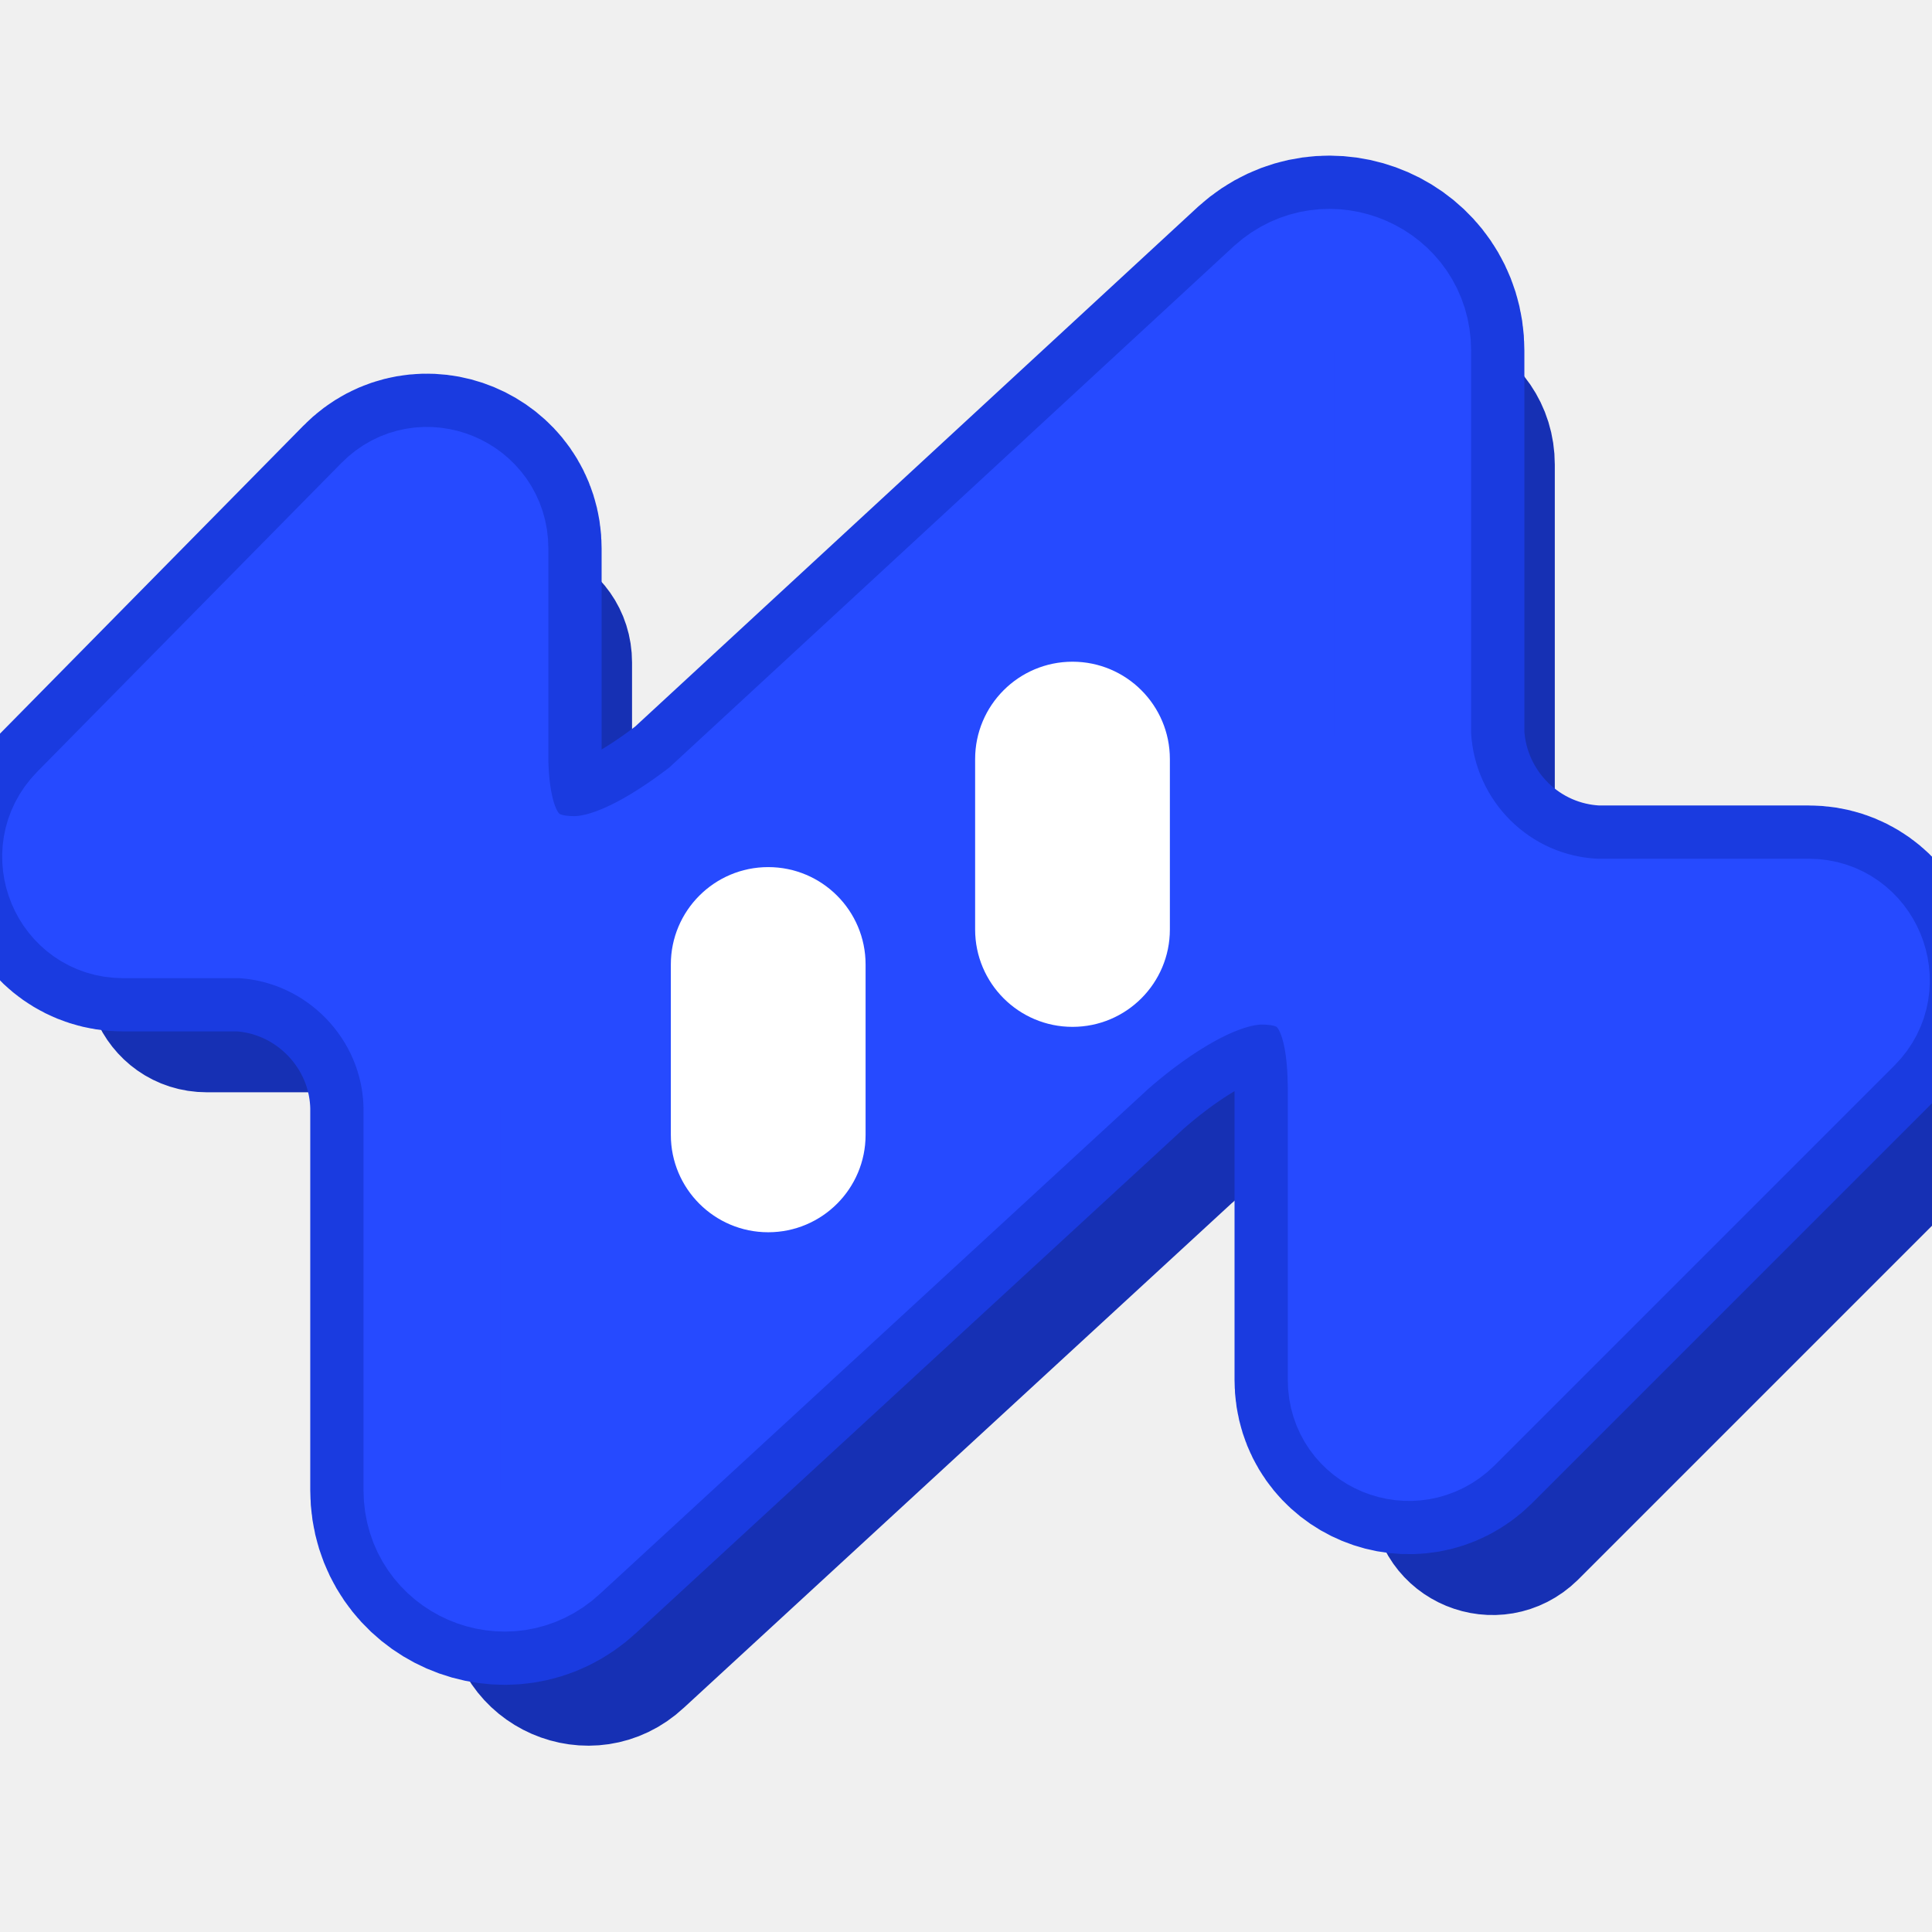
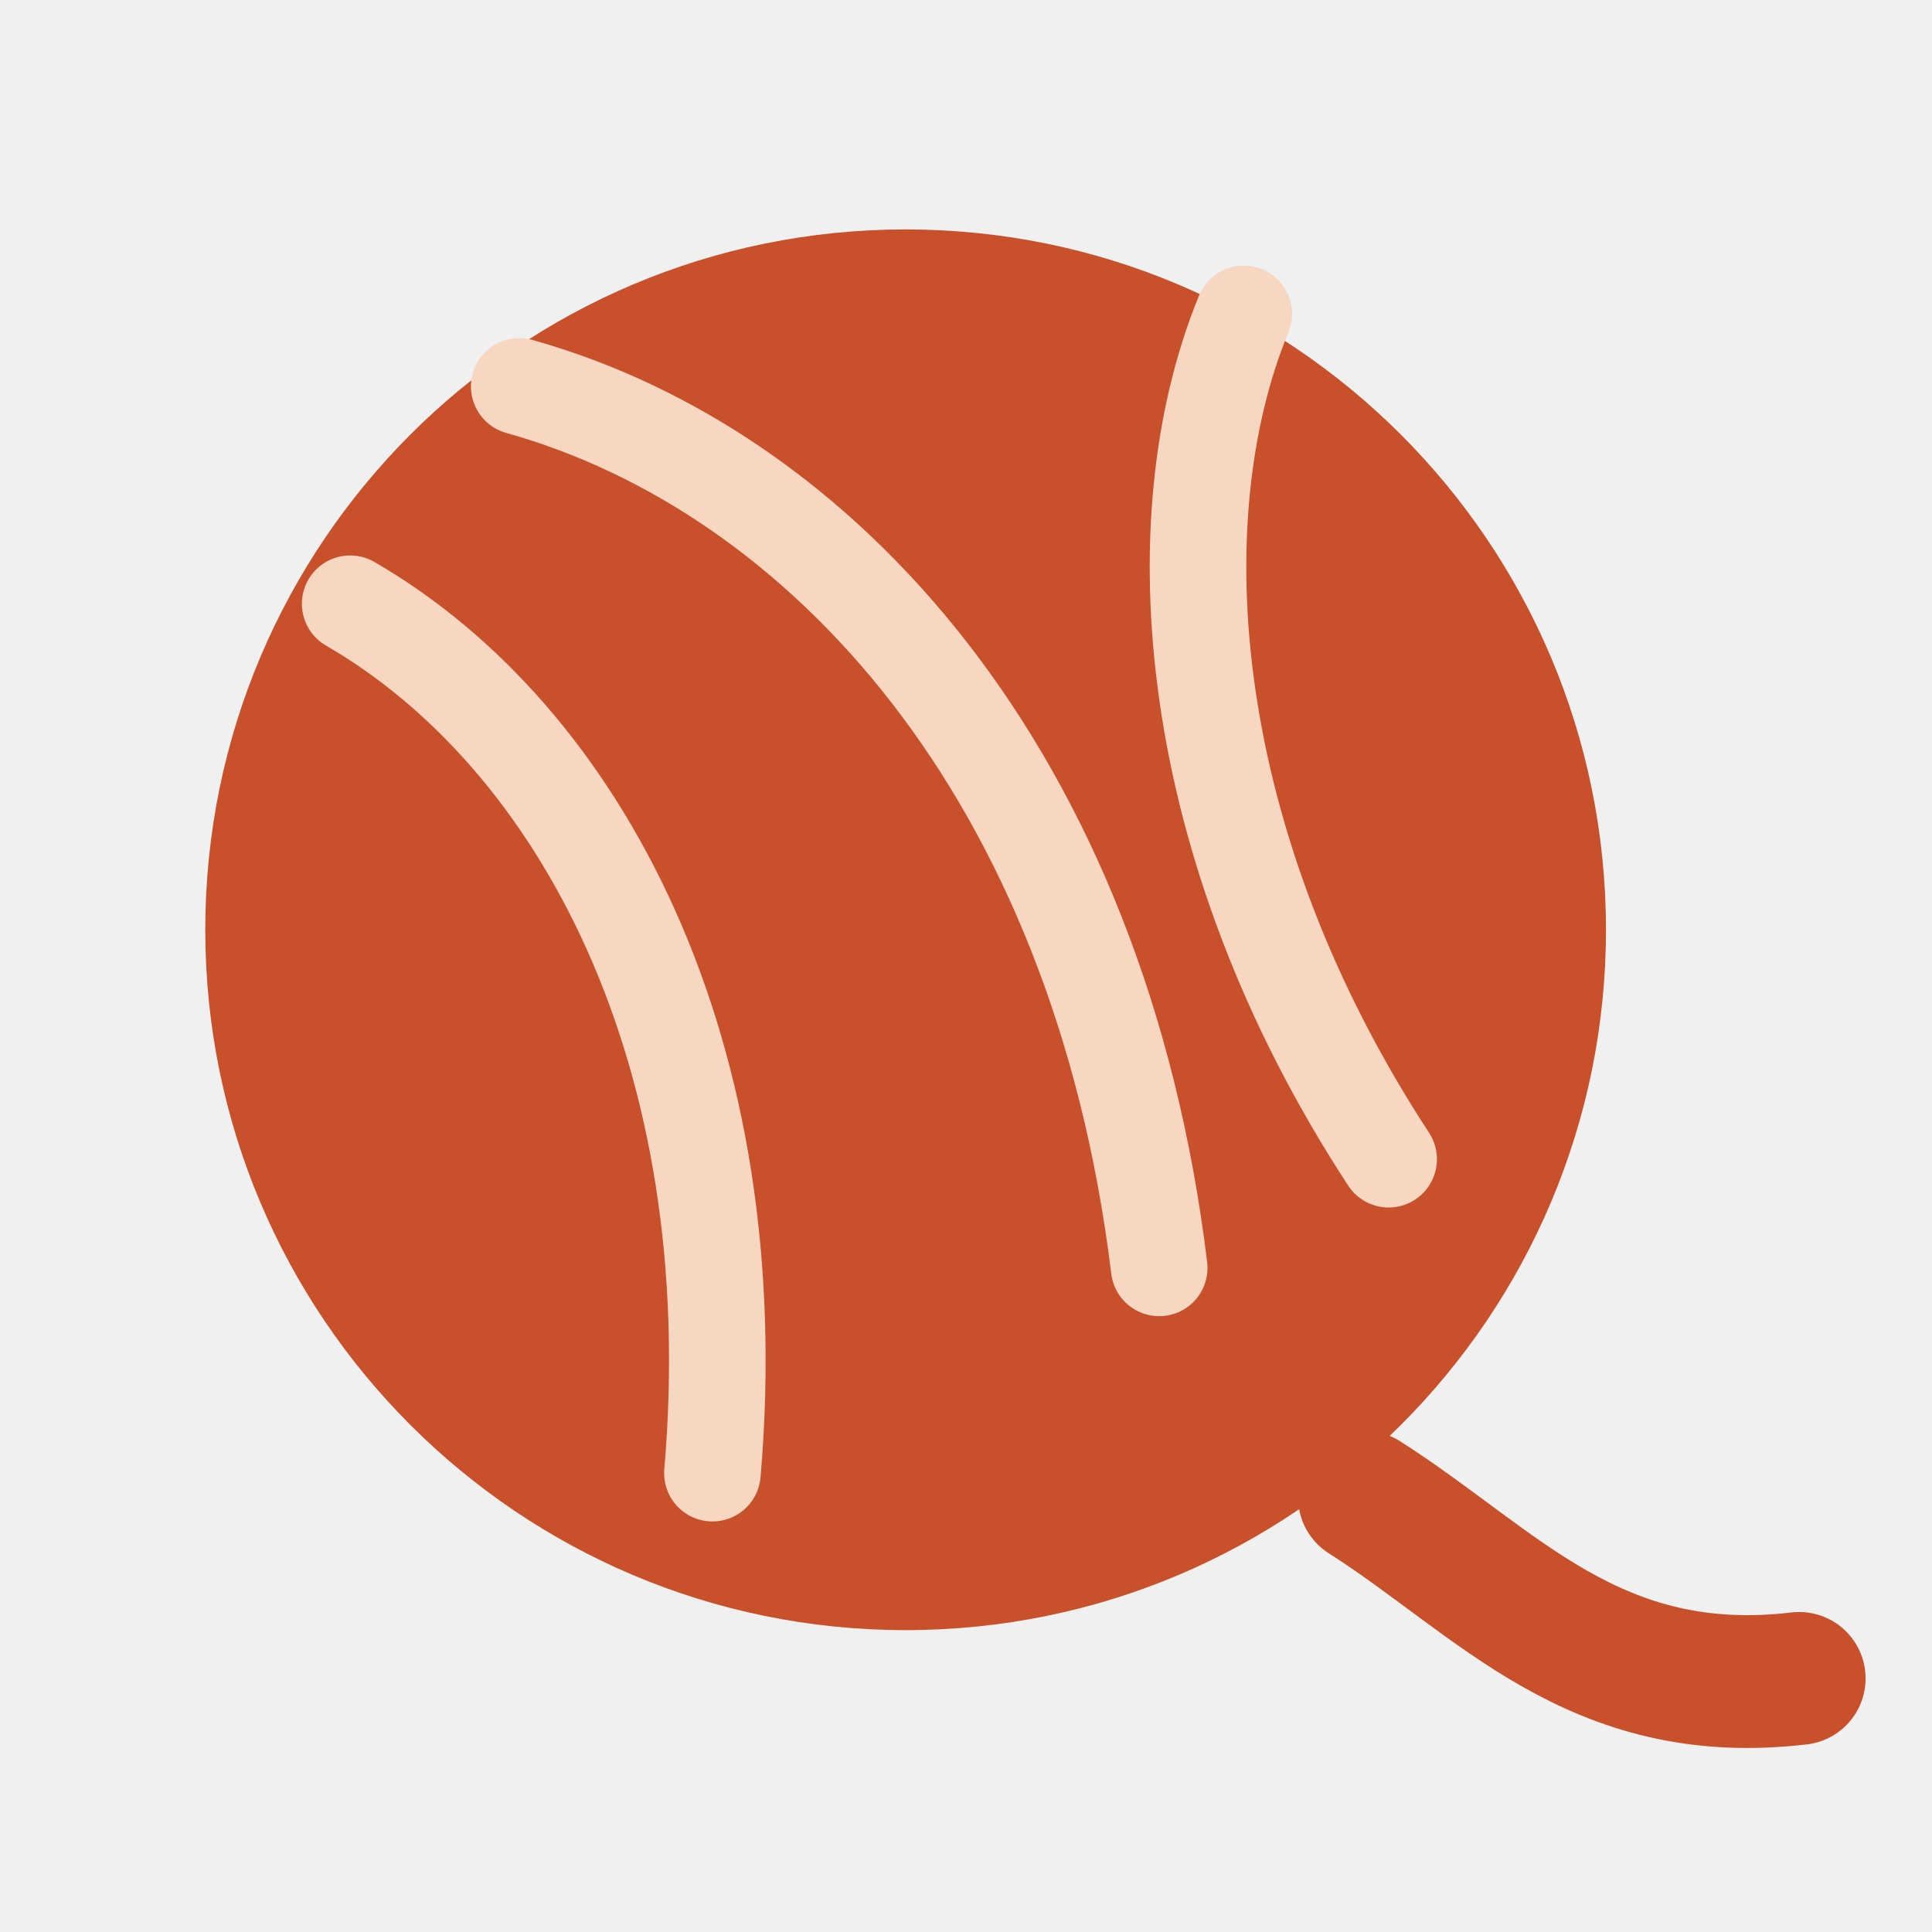
<svg xmlns="http://www.w3.org/2000/svg" viewBox="0 0 32 32">
-   <g class="face-sway" style="animation-delay:-4095ms" transform="translate(16 16) scale(1.26) translate(-16 -16)">
-     <path d="M20.13 7.2C20.75 6.64 21.74 7.07 21.74 7.91V12.97C21.81 14.34 22.91 15.44 24.29 15.49H27.08C27.69 15.49 28.0 16.24 27.57 16.67L22.31 21.93C21.87 22.36 21.13 22.06 21.13 21.44V17.58C21.12 16.64 20.89 15.87 19.89 15.87C19.13 15.87 18.22 16.57 17.79 16.95L10.58 23.59C9.97 24.16 8.98 23.73 8.98 22.89V17.86C8.96 16.47 7.85 15.33 6.47 15.26H4.92C4.31 15.26 4.0 14.52 4.43 14.08L8.43 10.02C8.86 9.58 9.61 9.89 9.61 10.51V13.34C9.64 14.22 9.89 14.93 10.85 14.93C11.48 14.93 12.2 14.45 12.68 14.08L20.13 7.2Z" transform="translate(1.1 1.5)" fill="#1630b4" stroke="#1630b4" stroke-width="1.8" stroke-linejoin="round" />
-     <path d="M20.13 7.2C20.75 6.64 21.74 7.07 21.74 7.91V12.97C21.81 14.34 22.91 15.44 24.29 15.49H27.08C27.69 15.49 28.0 16.24 27.57 16.67L22.31 21.93C21.87 22.36 21.13 22.06 21.13 21.44V17.58C21.12 16.64 20.89 15.87 19.89 15.87C19.13 15.87 18.22 16.57 17.79 16.95L10.58 23.59C9.97 24.16 8.98 23.73 8.98 22.89V17.86C8.96 16.47 7.85 15.33 6.47 15.26H4.92C4.31 15.26 4.0 14.52 4.43 14.08L8.43 10.02C8.86 9.58 9.61 9.89 9.61 10.51V13.34C9.64 14.22 9.89 14.93 10.85 14.93C11.48 14.93 12.2 14.45 12.68 14.08L20.13 7.2Z" fill="none" stroke="#1a3be0" stroke-width="3.2" stroke-linejoin="round" />
-     <path d="M20.13 7.2C20.75 6.64 21.74 7.07 21.74 7.91V12.97C21.81 14.34 22.91 15.44 24.29 15.49H27.08C27.69 15.49 28.0 16.24 27.57 16.67L22.31 21.93C21.87 22.36 21.13 22.06 21.13 21.44V17.58C21.12 16.64 20.89 15.87 19.89 15.87C19.13 15.87 18.22 16.57 17.79 16.95L10.58 23.59C9.97 24.16 8.98 23.73 8.98 22.89V17.86C8.96 16.47 7.85 15.33 6.47 15.26H4.92C4.31 15.26 4.0 14.52 4.43 14.08L8.43 10.02C8.86 9.58 9.61 9.89 9.61 10.51V13.34C9.64 14.22 9.89 14.93 10.85 14.93C11.48 14.93 12.2 14.45 12.68 14.08L20.13 7.2Z" fill="#264aff" stroke="#264aff" stroke-width="1.8" stroke-linejoin="round" />
-     <g class="face-look" style="animation-delay:-4095ms">
-       <g class="face-blink" style="animation-delay:-4095ms">
-         <g transform="translate(13.4 17.1) scale(0.8) translate(-13.4 -17.1)">
-           <rect x="11.8" y="14.1" width="3.2" height="6" rx="1.6" fill="#ffffff" />
-         </g>
-         <g transform="translate(17.4 14.4) scale(0.8) translate(-17.4 -14.4)">
-           <rect x="15.8" y="11.4" width="3.2" height="6" rx="1.6" fill="#ffffff" />
-         </g>
-       </g>
-     </g>
-   </g>
+   <circle cx="15" cy="15.4" r="11.6" fill="#c8502b" />
+   <path d="M5.8 10c3.8 2.2 6.6 7.4 6 14.4M8.6 6.4c5 1.4 9.6 6.4 10.6 14.6M20.6 5.2c-1.4 3.4-1 8.8 2.4 14" fill="none" stroke="#f7d6c2" stroke-width="1.6" stroke-linecap="round" />
+   <path d="M22.6 24.8c2.2 1.4 3.8 3.4 7.2 3" fill="none" stroke="#c8502b" stroke-width="2.2" stroke-linecap="round" />
</svg>
